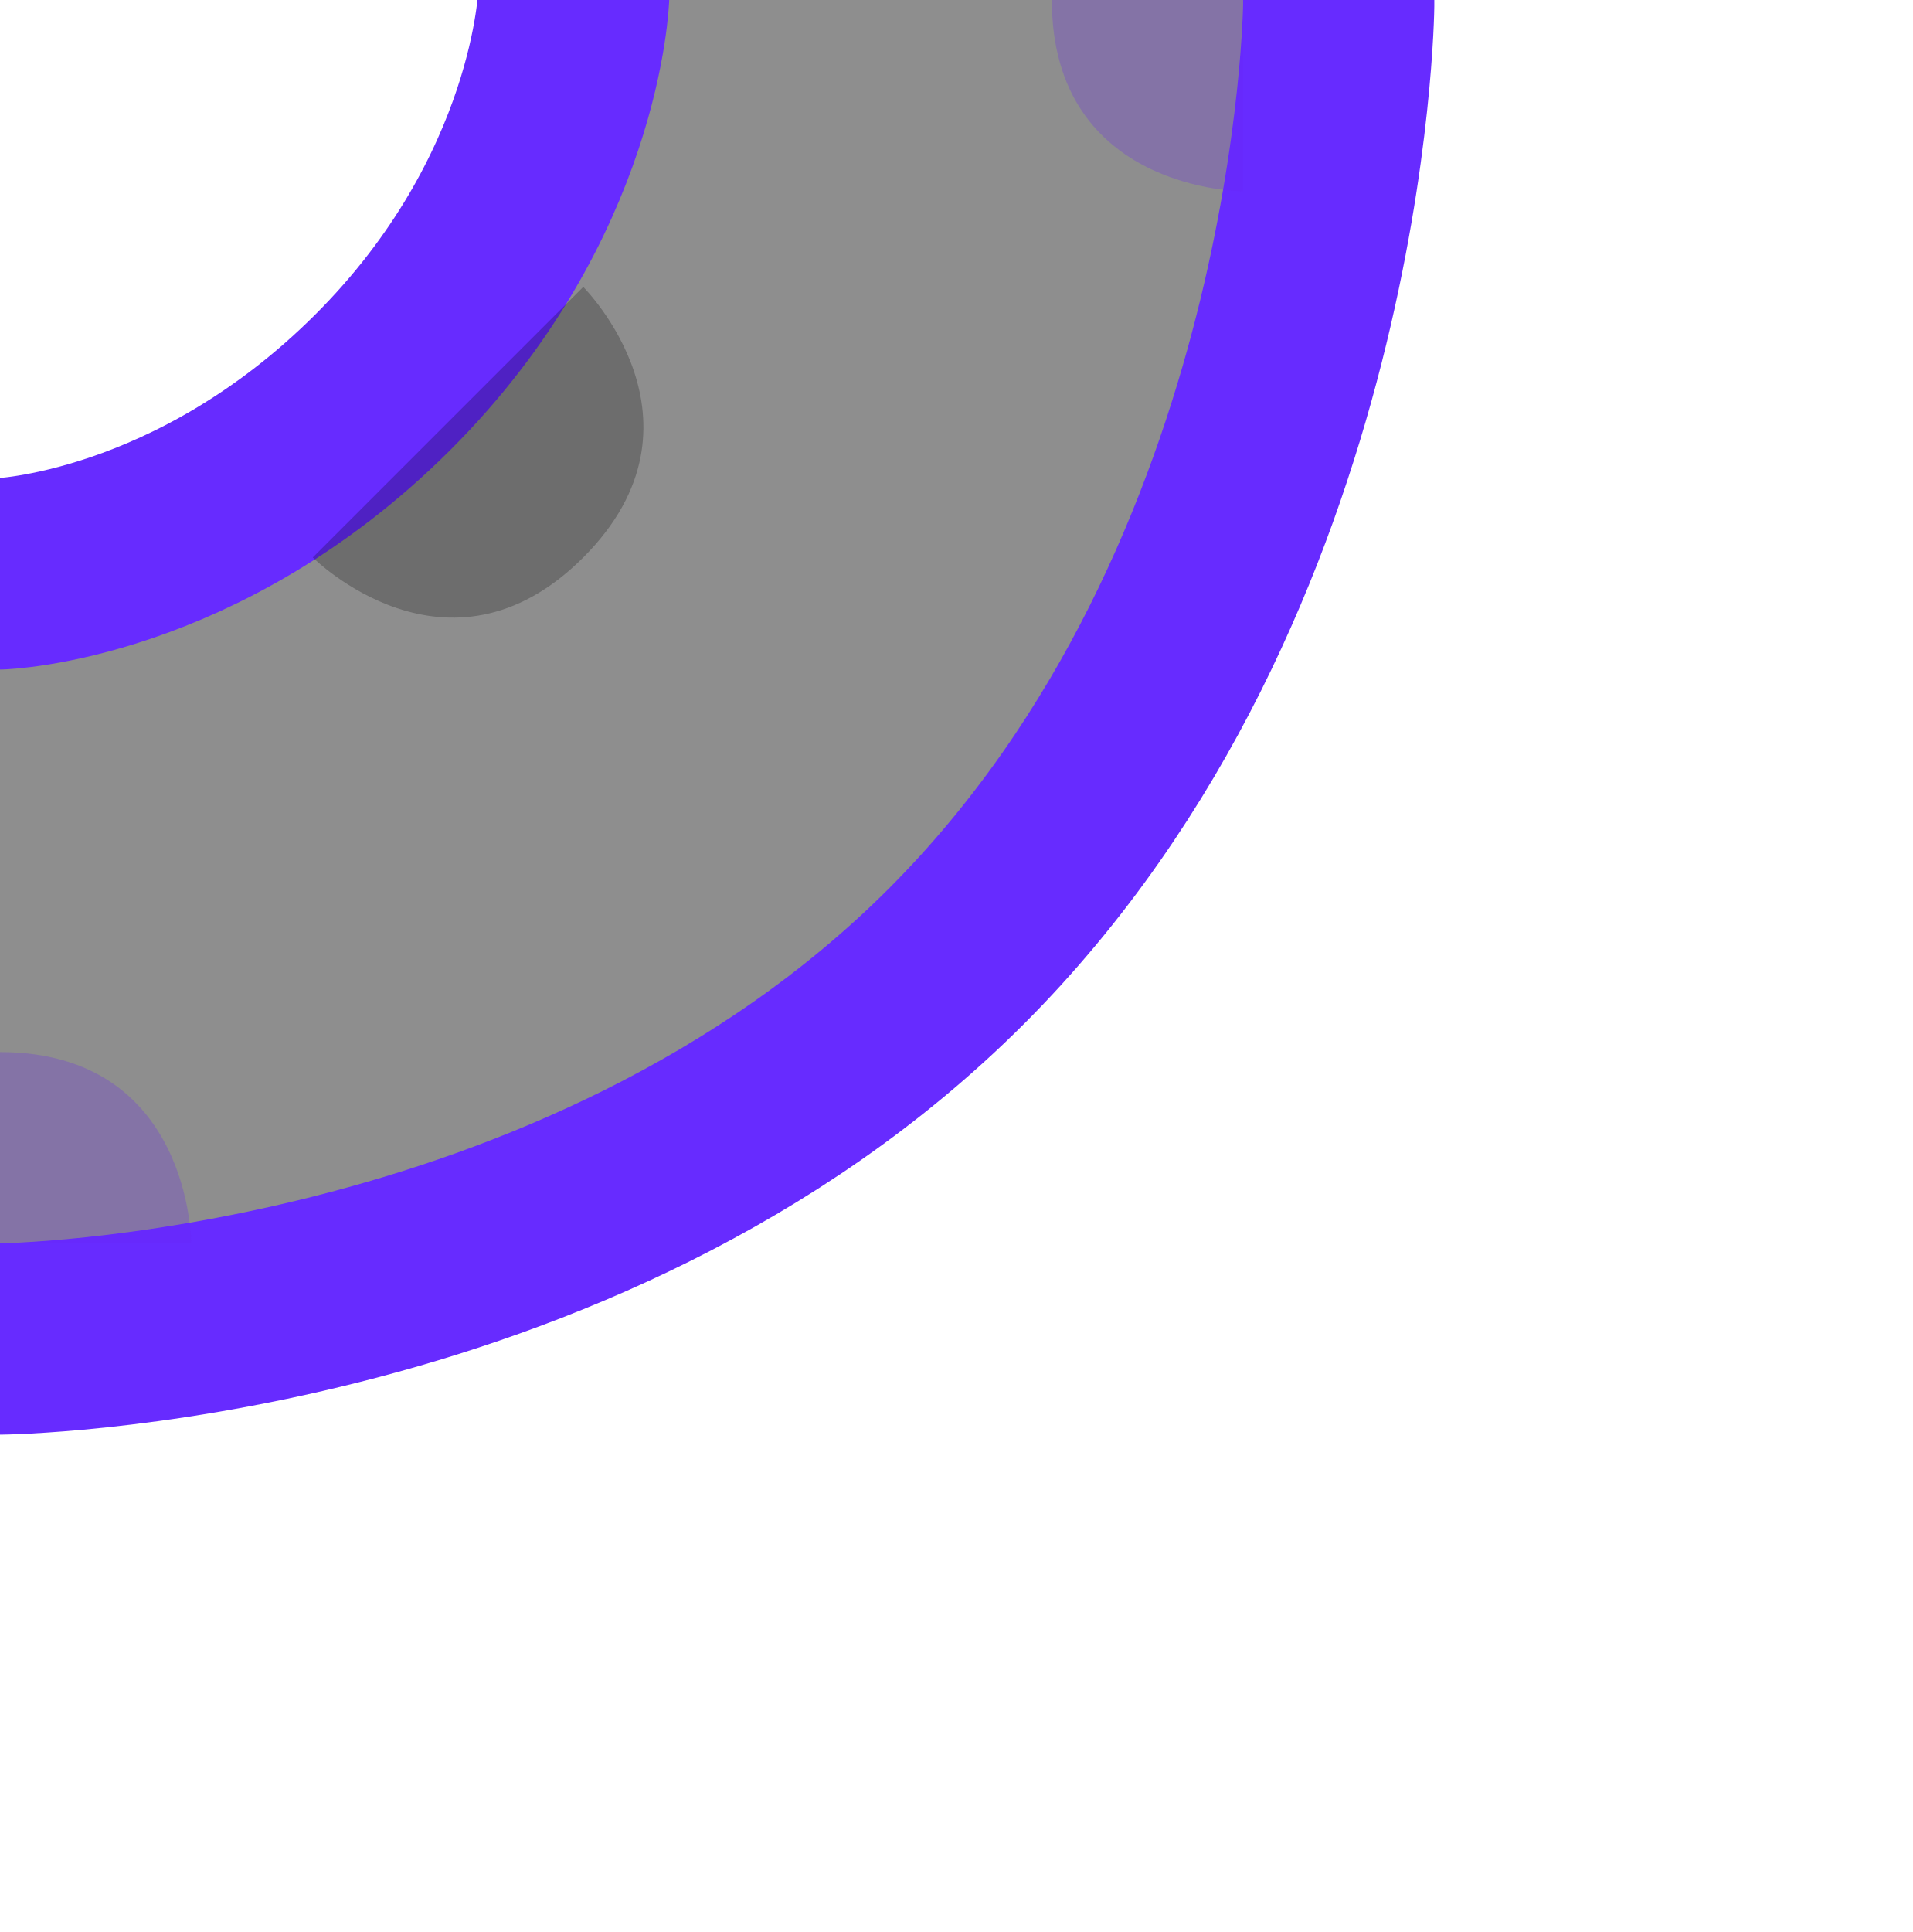
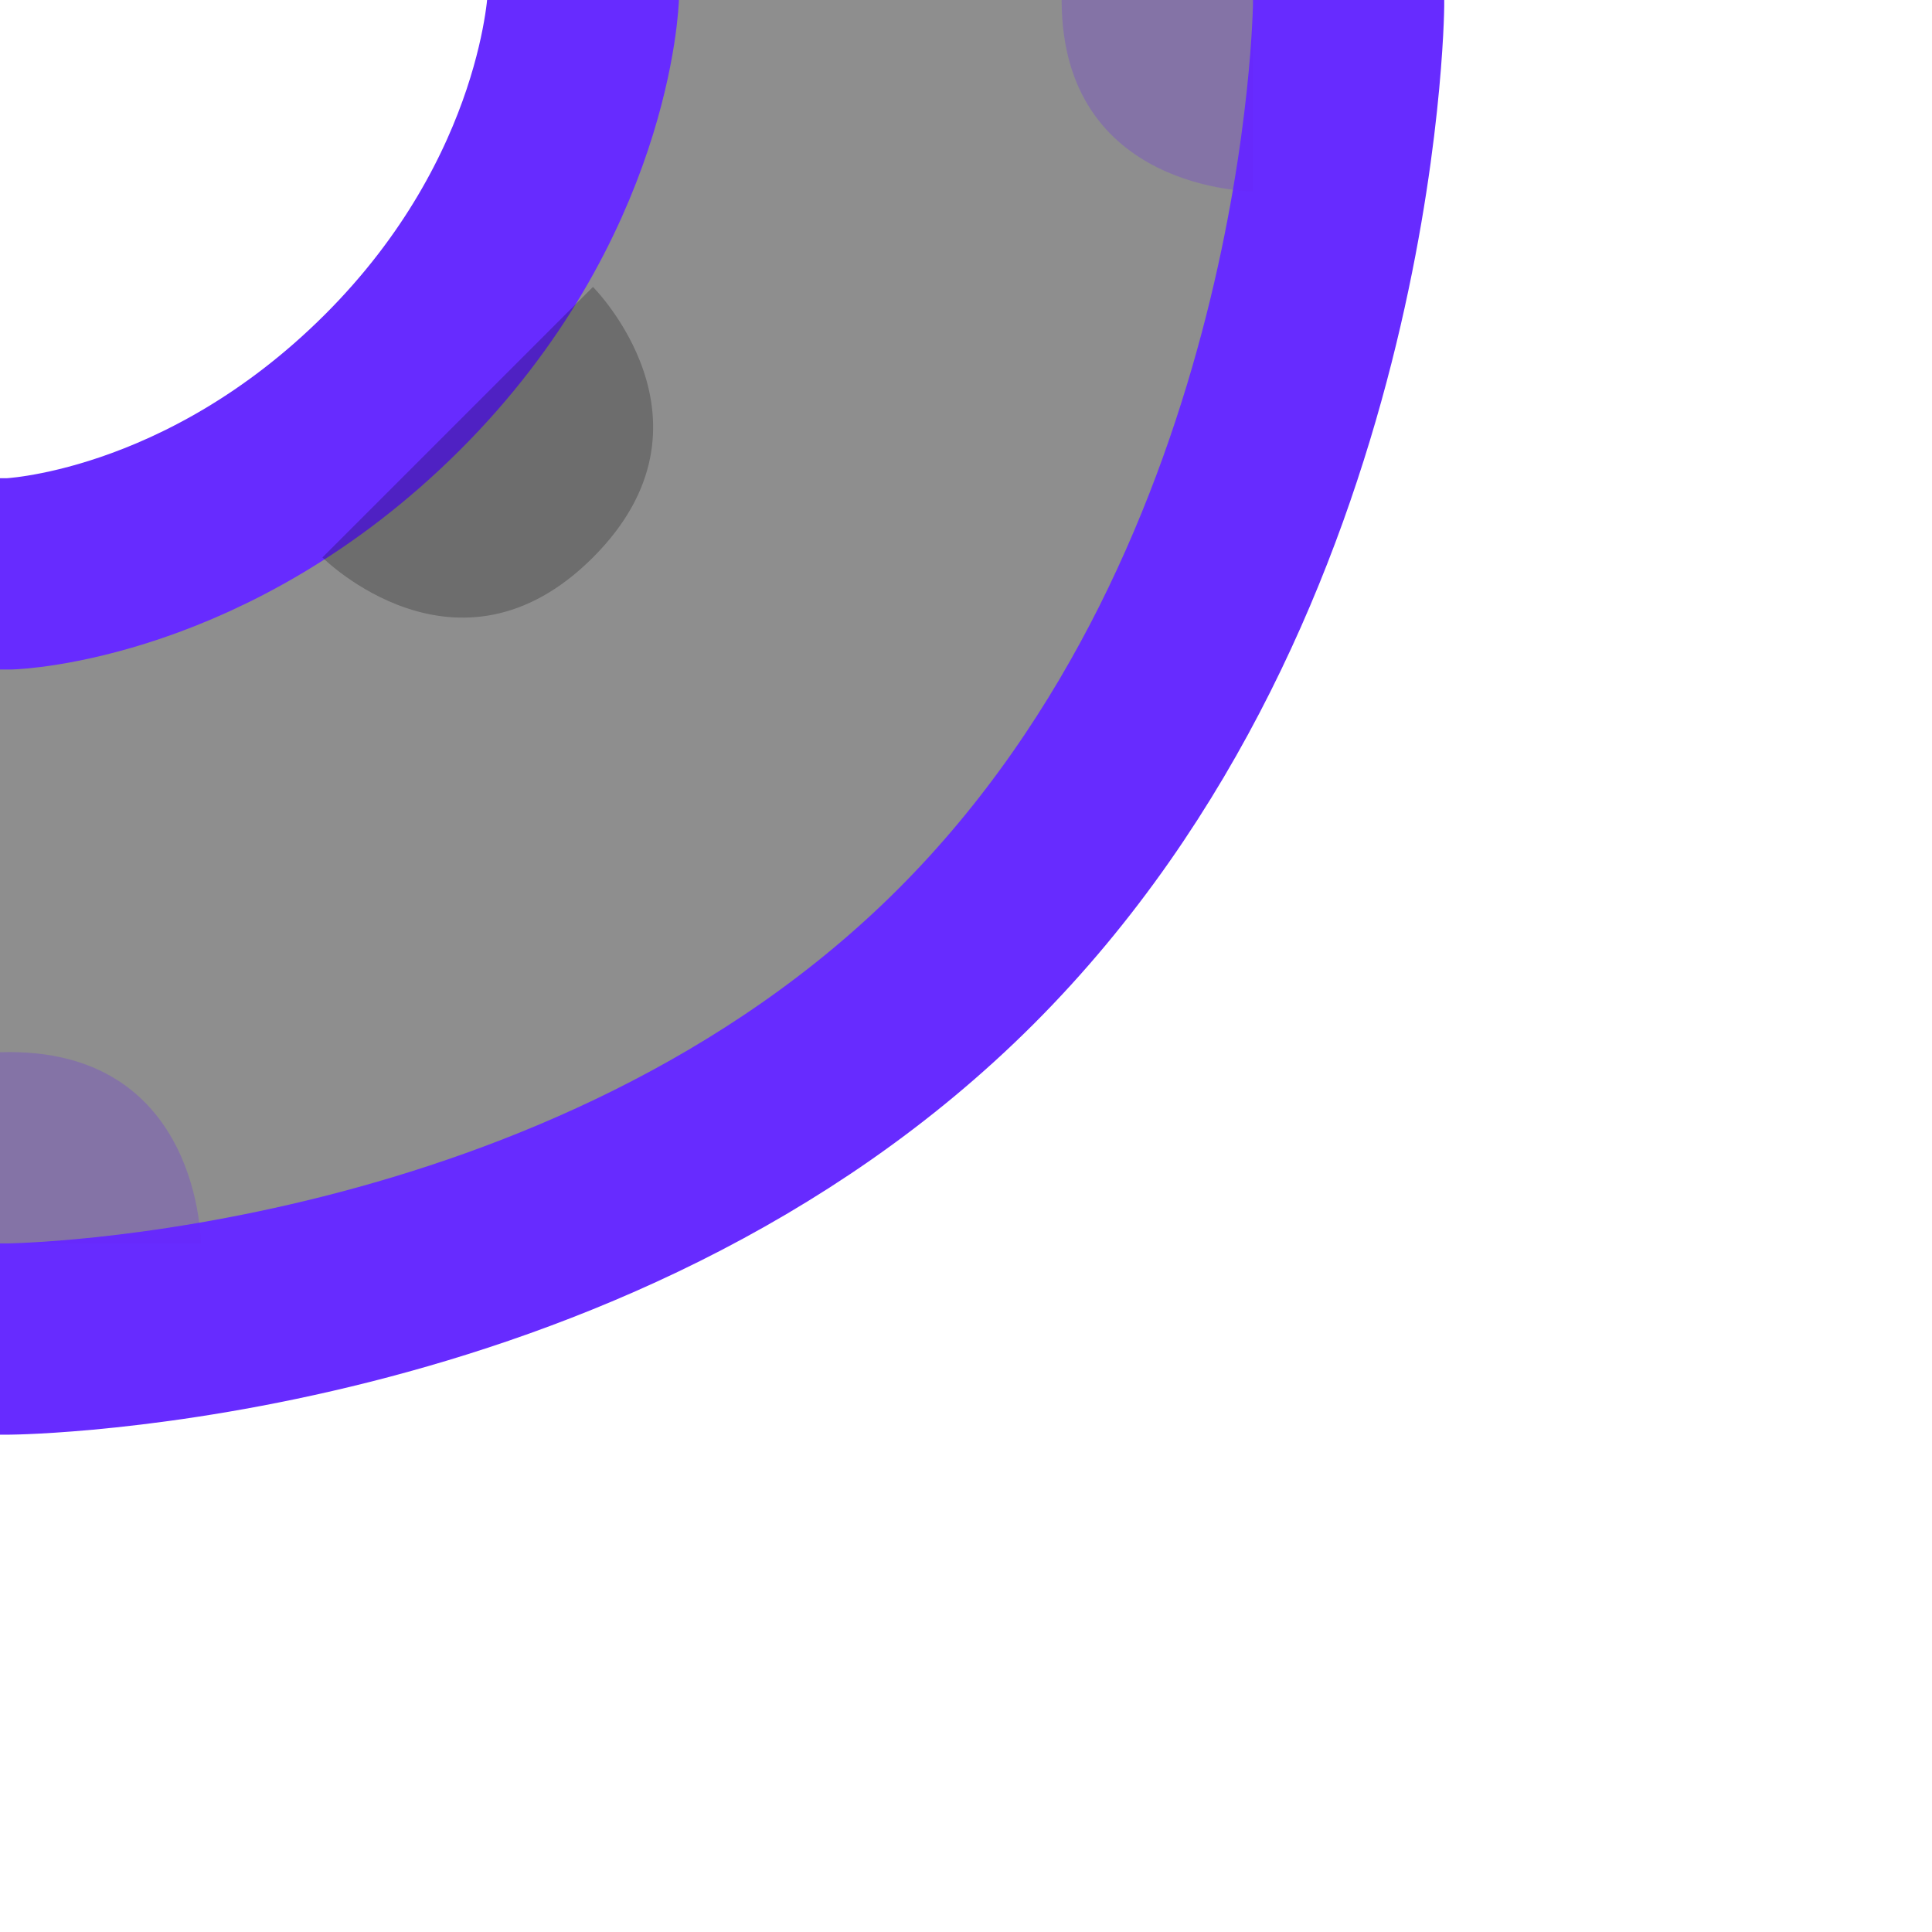
- <svg xmlns="http://www.w3.org/2000/svg" width="100%" height="100%" viewBox="0 0 100 101" version="1.1" xml:space="preserve" style="fill-rule:evenodd;clip-rule:evenodd;stroke-linecap:round;stroke-linejoin:round;stroke-miterlimit:1.5;">
+ <svg xmlns="http://www.w3.org/2000/svg" width="100px" height="100px" viewBox="0 0 100 101" version="1.1" xml:space="preserve" style="fill-rule:evenodd;clip-rule:evenodd;stroke-linecap:round;stroke-linejoin:round;stroke-miterlimit:1.5;">
  <rect id="Artboard2" x="-200" y="-300" width="520" height="485" style="fill:none;" />
  <g id="main">
    <path d="M-80,50c0,-13.024 32.23,-20 56,-20c23.77,0 24,0 24,0c0,0 10.298,-0.327 20,-10c9.702,-9.673 10,-20.26 10,-20.26c0,0 0,-3.093 0,-5.794c0,-2.629 0.131,-5.257 0.393,-7.873c0.292,-2.927 0.697,-6.971 1.027,-10.27c0.385,-3.856 0.321,-7.743 -0.191,-11.584c-0.745,-5.591 -1.863,-13.975 -2.569,-19.268c-0.439,-3.293 -0.549,-6.62 -0.328,-9.934c0.411,-6.157 1.098,-16.461 1.448,-21.716c0.147,-2.2 0.22,-4.404 0.22,-6.609c0,-2.857 0,-6.529 0,-6.529c0,0 0,-17.818 0,-32.66c0,-10.863 8.807,-19.67 19.67,-19.67c0.001,0 0.001,0 0.002,0c11.227,0 20.328,9.101 20.328,20.328l0,39.169c0,1.779 -0.059,3.559 -0.178,5.334c-0.334,5.017 -1.062,15.936 -1.49,22.353c-0.221,3.314 -0.111,6.641 0.328,9.934c0.706,5.293 1.824,13.677 2.569,19.268c0.512,3.841 0.576,7.728 0.191,11.584c-0.322,3.217 -0.714,7.142 -1.005,10.049c-0.277,2.764 -0.415,5.539 -0.415,8.317c0,2.852 0,6.121 0,6.121c0,0 -0.271,29.981 -20,49.71c-19.729,19.729 -50,20 -50,20c0,0 -0.877,0 -25,0c-24.123,0 -55,-6.976 -55,-20Z" style="fill-opacity:0.443;stroke:#672bff;stroke-width:10px;" />
  </g>
  <g id="symbols">
    <g>
      <path d="M30.498,15l-14.142,14.142c0,0 7.064,7.078 14.142,0c7.078,-7.078 0,-14.142 0,-14.142Z" style="fill-opacity:0.235;" />
    </g>
    <g>
      <path d="M-10,65l20,0c0,0 0.01,-10 -10,-10c-10.01,0 -10,10 -10,10Z" style="fill:#6a23f5;fill-opacity:0.243;" />
    </g>
    <g>
      <path d="M65,10l0,-20c0,0 -10,-0.01 -10,10c0,10.01 10,10 10,10Z" style="fill:#6a23f5;fill-opacity:0.243;" />
    </g>
  </g>
</svg>
